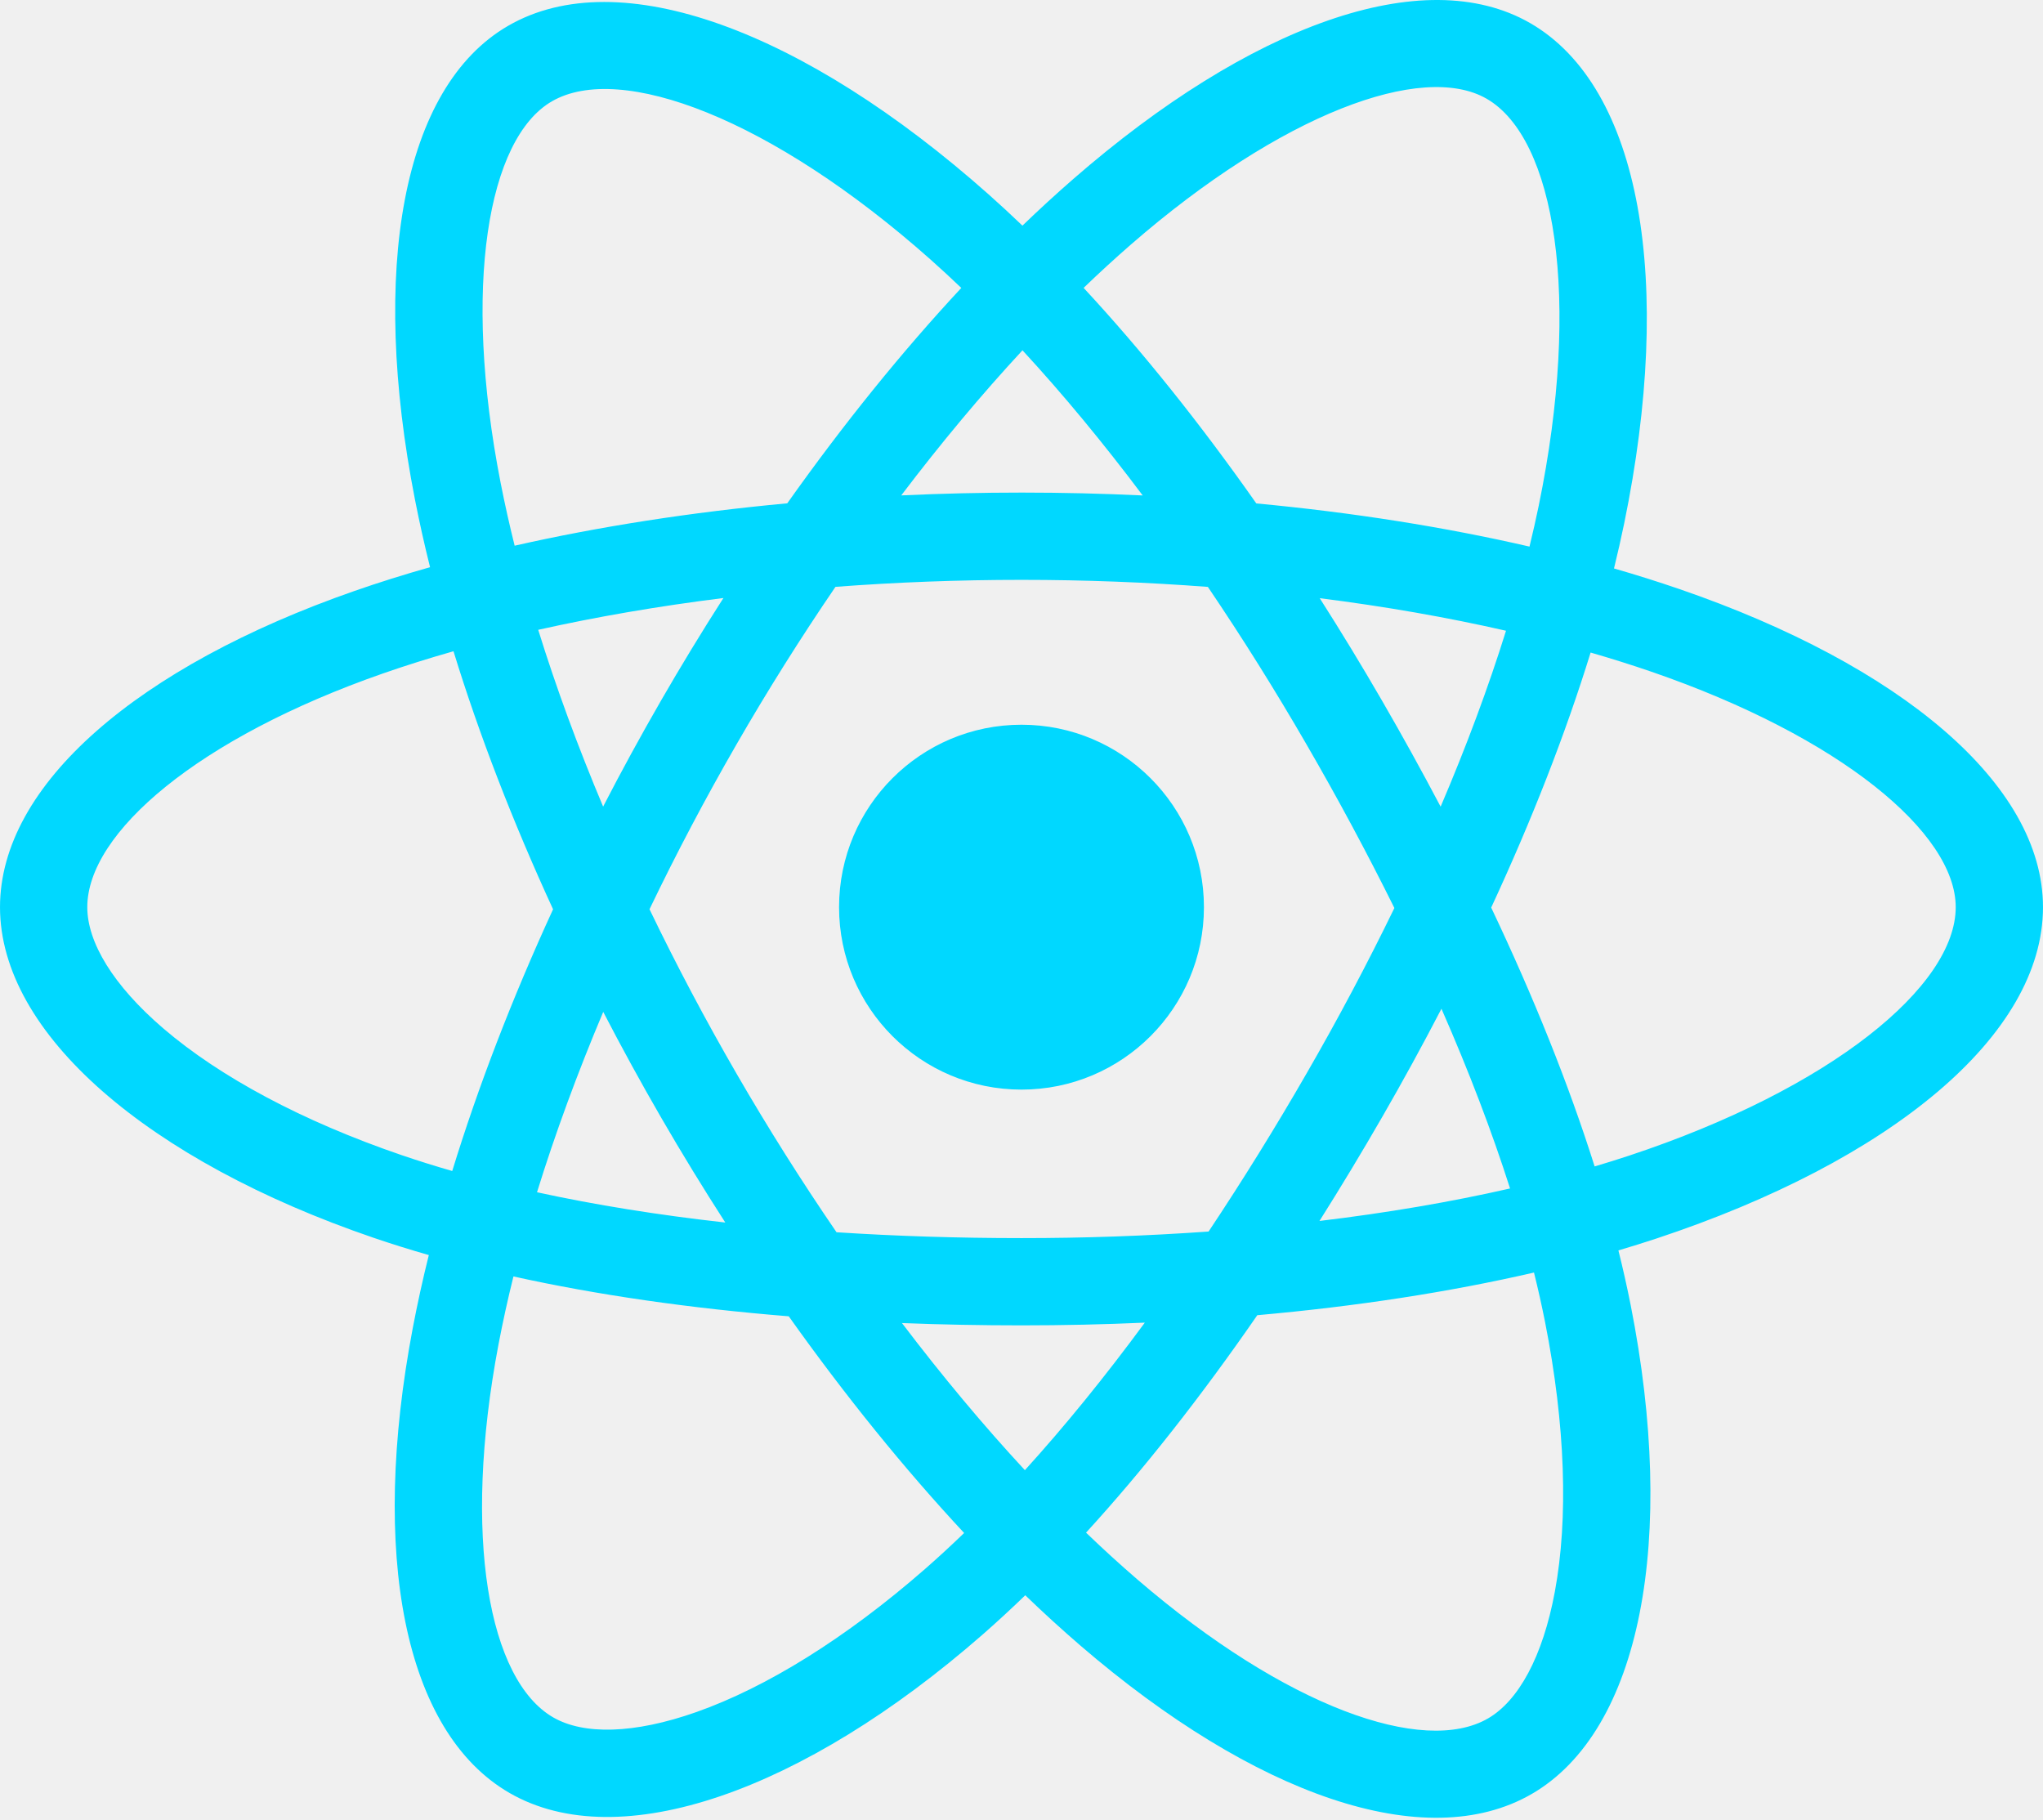
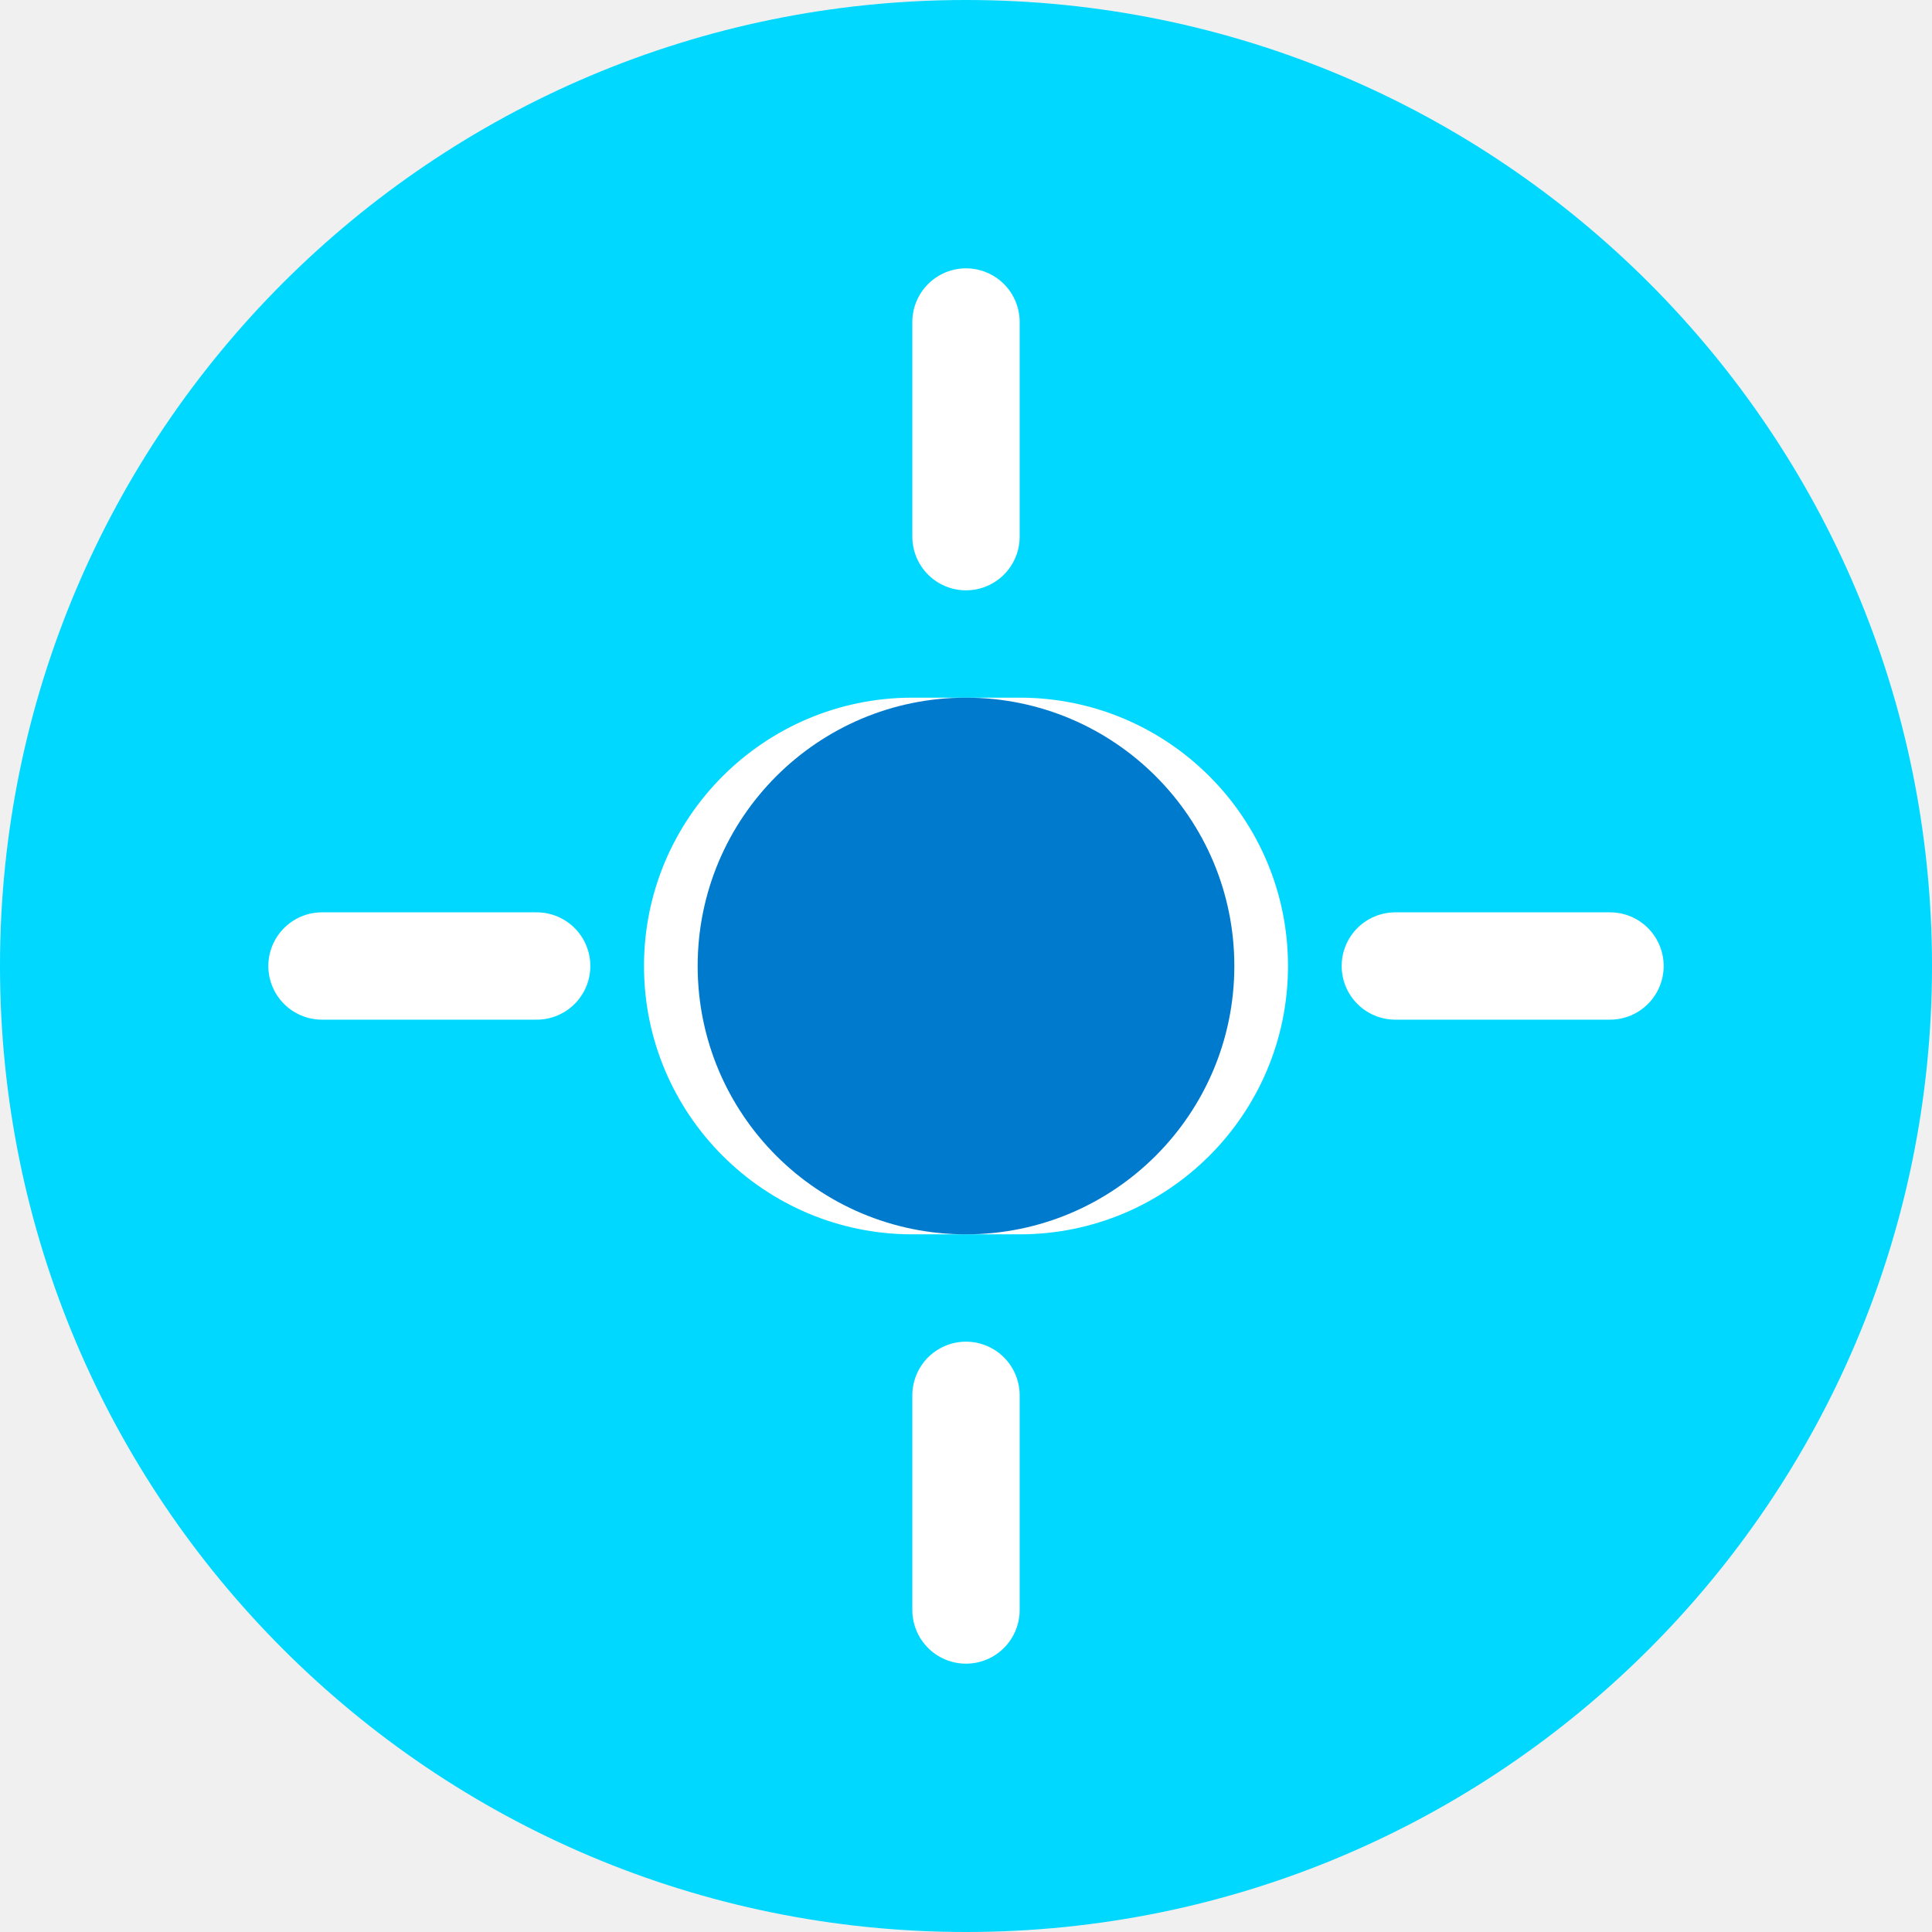
- <svg xmlns="http://www.w3.org/2000/svg" aria-hidden="true" role="img" class="iconify iconify--logos" width="35.93" height="32" preserveAspectRatio="xMidYMid meet" viewBox="0 0 256 228">
-   <path fill="#00D8FF" d="M210.483 73.824a171.49 171.49 0 0 0-8.24-2.597c.465-1.9.893-3.777 1.273-5.621c6.238-30.281 2.16-54.676-11.769-62.708c-13.355-7.7-35.196.329-57.254 19.526a171.23 171.23 0 0 0-6.375 5.848a155.866 155.866 0 0 0-4.241-3.917C100.759 3.829 77.587-4.822 63.673 3.233C50.33 10.957 46.379 33.89 51.995 62.588a170.974 170.974 0 0 0 1.892 8.48c-3.28.932-6.445 1.924-9.474 2.98C17.309 83.498 0 98.307 0 113.668c0 15.865 18.582 31.778 46.812 41.427a145.52 145.52 0 0 0 6.921 2.165a167.467 167.467 0 0 0-2.01 9.138c-5.354 28.2-1.173 50.591 12.134 58.266c13.744 7.926 36.812-.22 59.273-19.855a145.567 145.567 0 0 0 5.342-4.923a168.064 168.064 0 0 0 6.92 6.314c21.758 18.722 43.246 26.282 56.54 18.586c13.731-7.949 18.194-32.003 12.4-61.268a145.016 145.016 0 0 0-1.535-6.842c1.62-.48 3.21-.974 4.76-1.488c29.348-9.723 48.443-25.443 48.443-41.52c0-15.417-17.868-30.326-45.517-39.844Zm-6.365 70.984c-1.4.463-2.836.91-4.3 1.345c-3.24-10.257-7.612-21.163-12.963-32.432c5.106-11 9.31-21.767 12.459-31.957c2.619.758 5.16 1.557 7.61 2.4c23.69 8.156 38.14 20.213 38.14 29.504c0 9.896-15.606 22.743-40.946 31.14Zm-10.514 20.834c2.562 12.94 2.927 24.64 1.23 33.787c-1.524 8.219-4.59 13.698-8.382 15.893c-8.067 4.67-25.32-1.4-43.927-17.412a156.726 156.726 0 0 1-6.437-5.87c7.214-7.889 14.423-17.06 21.459-27.246c12.376-1.098 24.068-2.894 34.671-5.345a134.17 134.17 0 0 1 1.386 6.193ZM87.276 214.515c-7.882 2.783-14.16 2.863-17.955.675c-8.075-4.657-11.432-22.636-6.853-46.752a156.923 156.923 0 0 1 1.869-8.499c10.486 2.32 22.093 3.988 34.498 4.994c7.084 9.967 14.501 19.128 21.976 27.15a134.668 134.668 0 0 1-4.877 4.492c-9.933 8.682-19.886 14.842-28.658 17.94ZM50.35 144.747c-12.483-4.267-22.792-9.812-29.858-15.863c-6.35-5.437-9.555-10.836-9.555-15.216c0-9.322 13.897-21.212 37.076-29.293c2.813-.98 5.757-1.905 8.812-2.773c3.204 10.42 7.406 21.315 12.477 32.332c-5.137 11.18-9.399 22.249-12.634 32.792a134.718 134.718 0 0 1-6.318-1.979Zm12.378-84.26c-4.811-24.587-1.616-43.134 6.425-47.789c8.564-4.958 27.502 2.111 47.463 19.835a144.318 144.318 0 0 1 3.841 3.545c-7.438 7.987-14.787 17.08-21.808 26.988c-12.04 1.116-23.565 2.908-34.161 5.309a160.342 160.342 0 0 1-1.76-7.887Zm110.427 27.268a347.8 347.8 0 0 0-7.785-12.803c8.168 1.033 15.994 2.404 23.343 4.08c-2.206 7.072-4.956 14.465-8.193 22.045a381.151 381.151 0 0 0-7.365-13.322Zm-45.032-43.861c5.044 5.465 10.096 11.566 15.065 18.186a322.04 322.04 0 0 0-30.257-.006c4.974-6.559 10.069-12.652 15.192-18.18ZM82.802 87.83a323.167 323.167 0 0 0-7.227 13.238c-3.184-7.553-5.909-14.98-8.134-22.152c7.304-1.634 15.093-2.97 23.209-3.984a321.524 321.524 0 0 0-7.848 12.897Zm8.081 65.352c-8.385-.936-16.291-2.203-23.593-3.793c2.26-7.3 5.045-14.885 8.298-22.6a321.187 321.187 0 0 0 7.257 13.246c2.594 4.48 5.28 8.868 8.038 13.147Zm37.542 31.03c-5.184-5.592-10.354-11.779-15.403-18.433c4.902.192 9.899.29 14.978.29c5.218 0 10.376-.117 15.453-.343c-4.985 6.774-10.018 12.97-15.028 18.486Zm52.198-57.817c3.422 7.8 6.306 15.345 8.596 22.52c-7.422 1.694-15.436 3.058-23.88 4.071a382.417 382.417 0 0 0 7.859-13.026a347.403 347.403 0 0 0 7.425-13.565Zm-16.898 8.101a358.557 358.557 0 0 1-12.281 19.815a329.4 329.4 0 0 1-23.444.823c-7.967 0-15.716-.248-23.178-.732a310.202 310.202 0 0 1-12.513-19.846h.001a307.41 307.41 0 0 1-10.923-20.627a310.278 310.278 0 0 1 10.89-20.637l-.001.001a307.318 307.318 0 0 1 12.413-19.761c7.613-.576 15.42-.876 23.31-.876H128c7.926 0 15.743.303 23.354.883a329.357 329.357 0 0 1 12.335 19.695a358.489 358.489 0 0 1 11.036 20.54a329.472 329.472 0 0 1-11 20.722Zm22.56-122.124c8.572 4.944 11.906 24.881 6.52 51.026c-.344 1.668-.73 3.367-1.15 5.09c-10.622-2.452-22.155-4.275-34.23-5.408c-7.034-10.017-14.323-19.124-21.64-27.008a160.789 160.789 0 0 1 5.888-5.4c18.9-16.447 36.564-22.941 44.612-18.3ZM128 90.808c12.625 0 22.86 10.235 22.86 22.86s-10.235 22.86-22.86 22.86s-22.86-10.235-22.86-22.86s10.235-22.86 22.86-22.86Z" />
+ <svg xmlns="http://www.w3.org/2000/svg" width="36" height="36" viewBox="0 0 36 36" fill="none">
+   <circle cx="18" cy="18" r="18" fill="#00D8FF" />
+   <path d="M12 18C12 15.239 14.239 13 17 13H19C21.761 13 24 15.239 24 18C24 20.761 21.761 23 19 23H17C14.239 23 12 20.761 12 18Z" fill="white" />
+   <circle cx="18" cy="18" r="5" fill="#007ACC" />
+   <path d="M18 6V10" stroke="white" stroke-width="2" stroke-linecap="round" stroke-linejoin="round" />
+   <path d="M18 26V30" stroke="white" stroke-width="2" stroke-linecap="round" stroke-linejoin="round" />
+   <path d="M26 18H30" stroke="white" stroke-width="2" stroke-linecap="round" stroke-linejoin="round" />
+   <path d="M6 18H10" stroke="white" stroke-width="2" stroke-linecap="round" stroke-linejoin="round" />
</svg>
